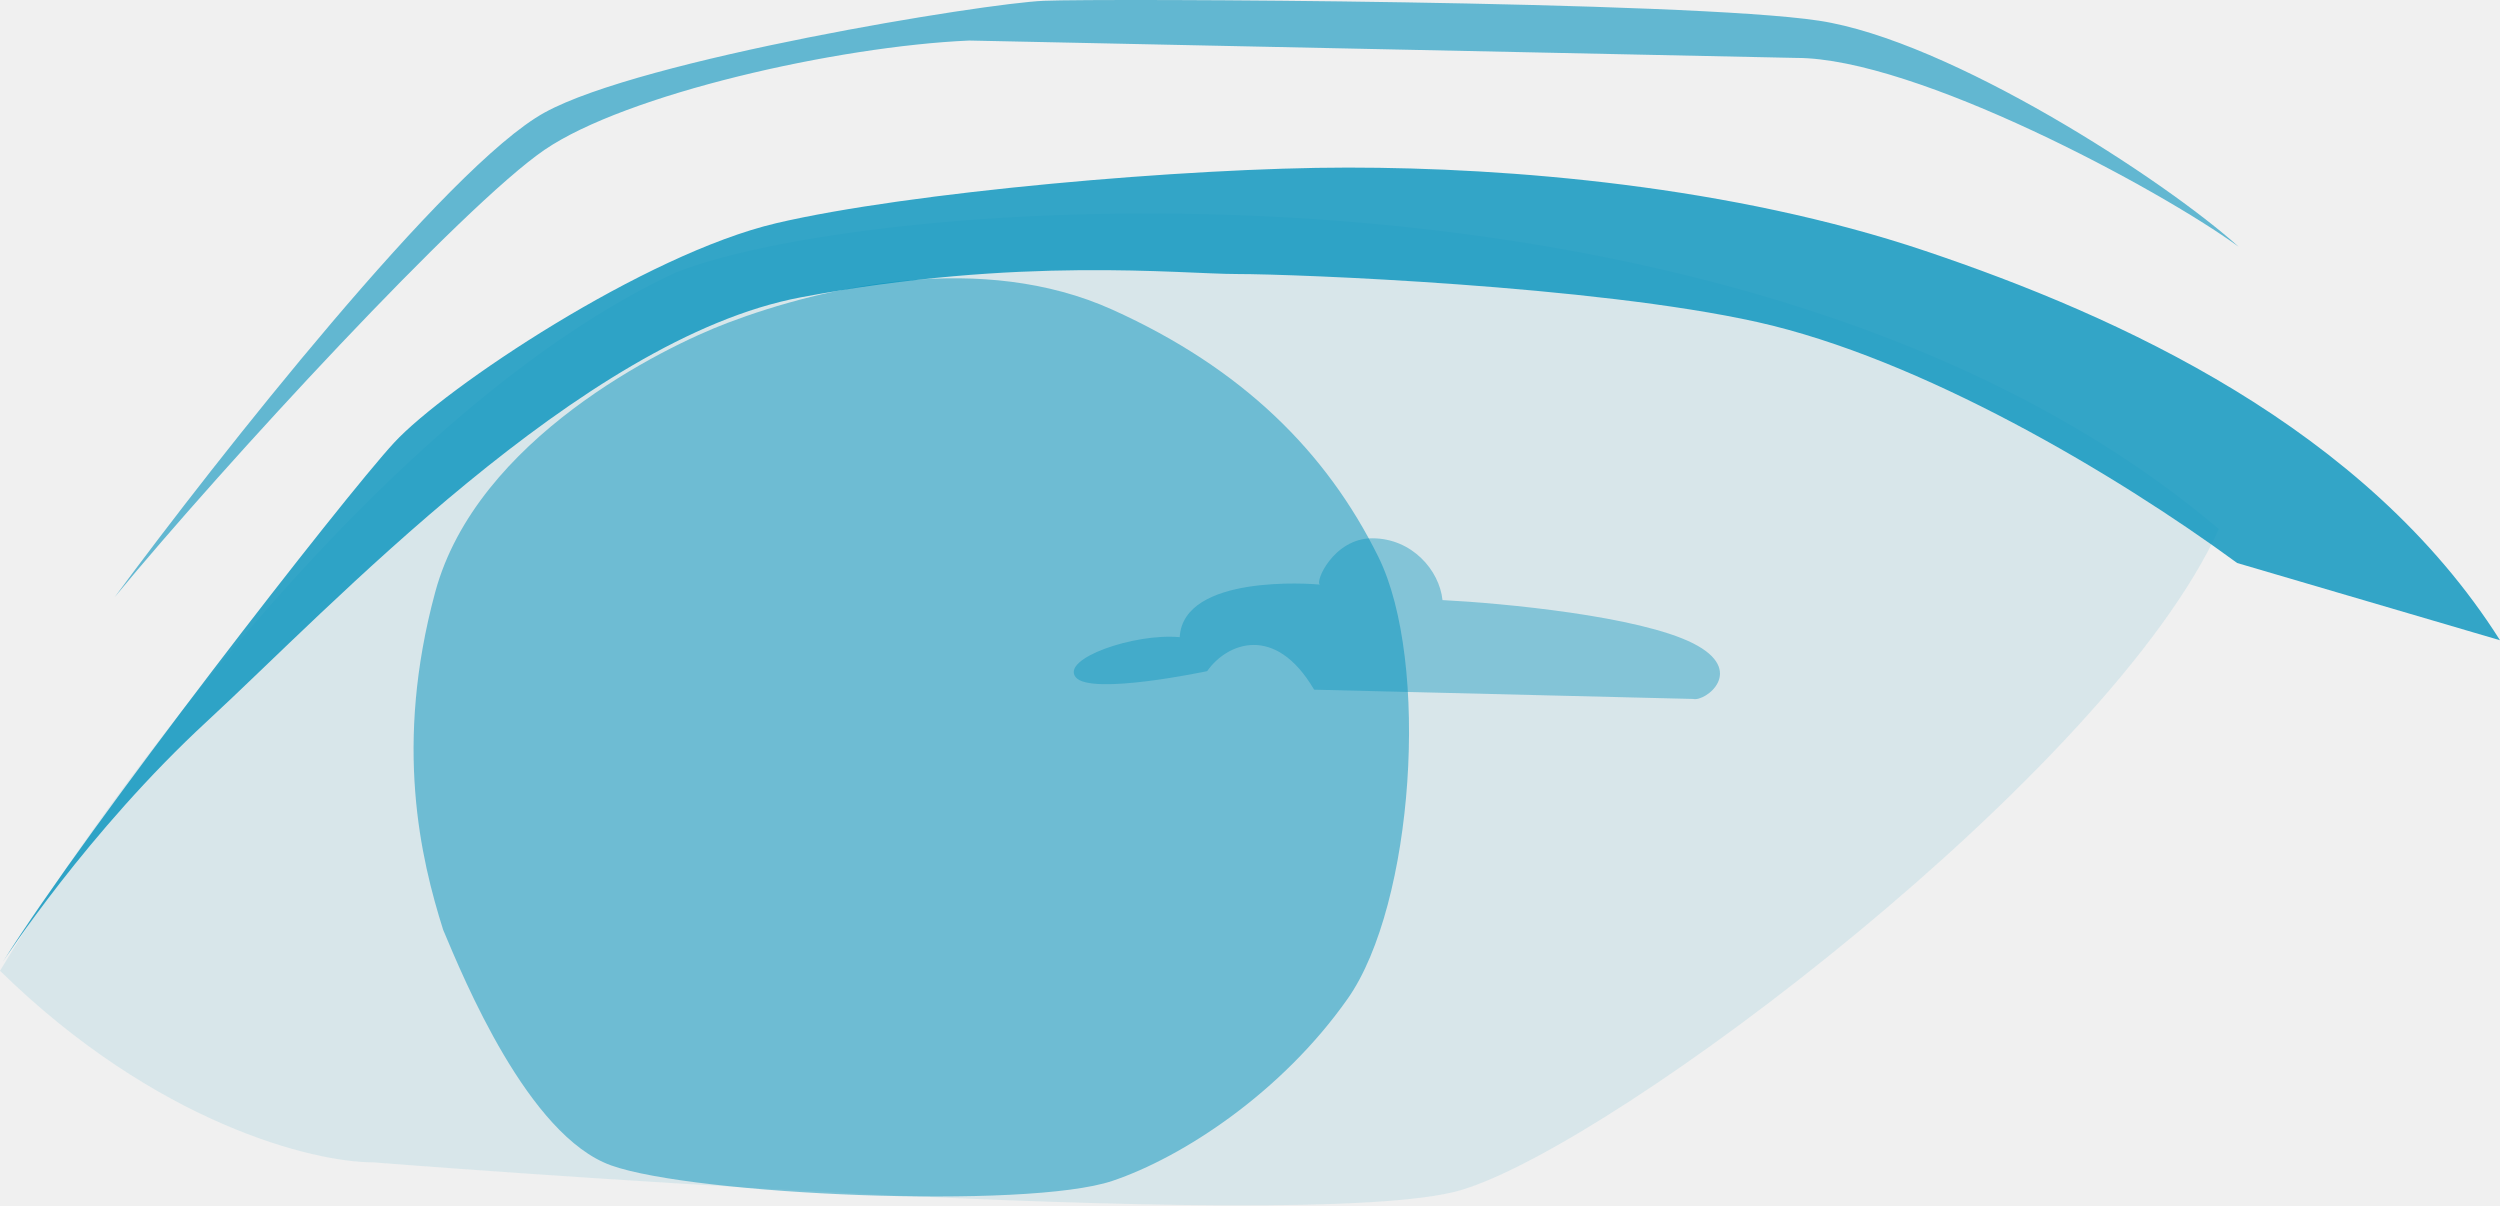
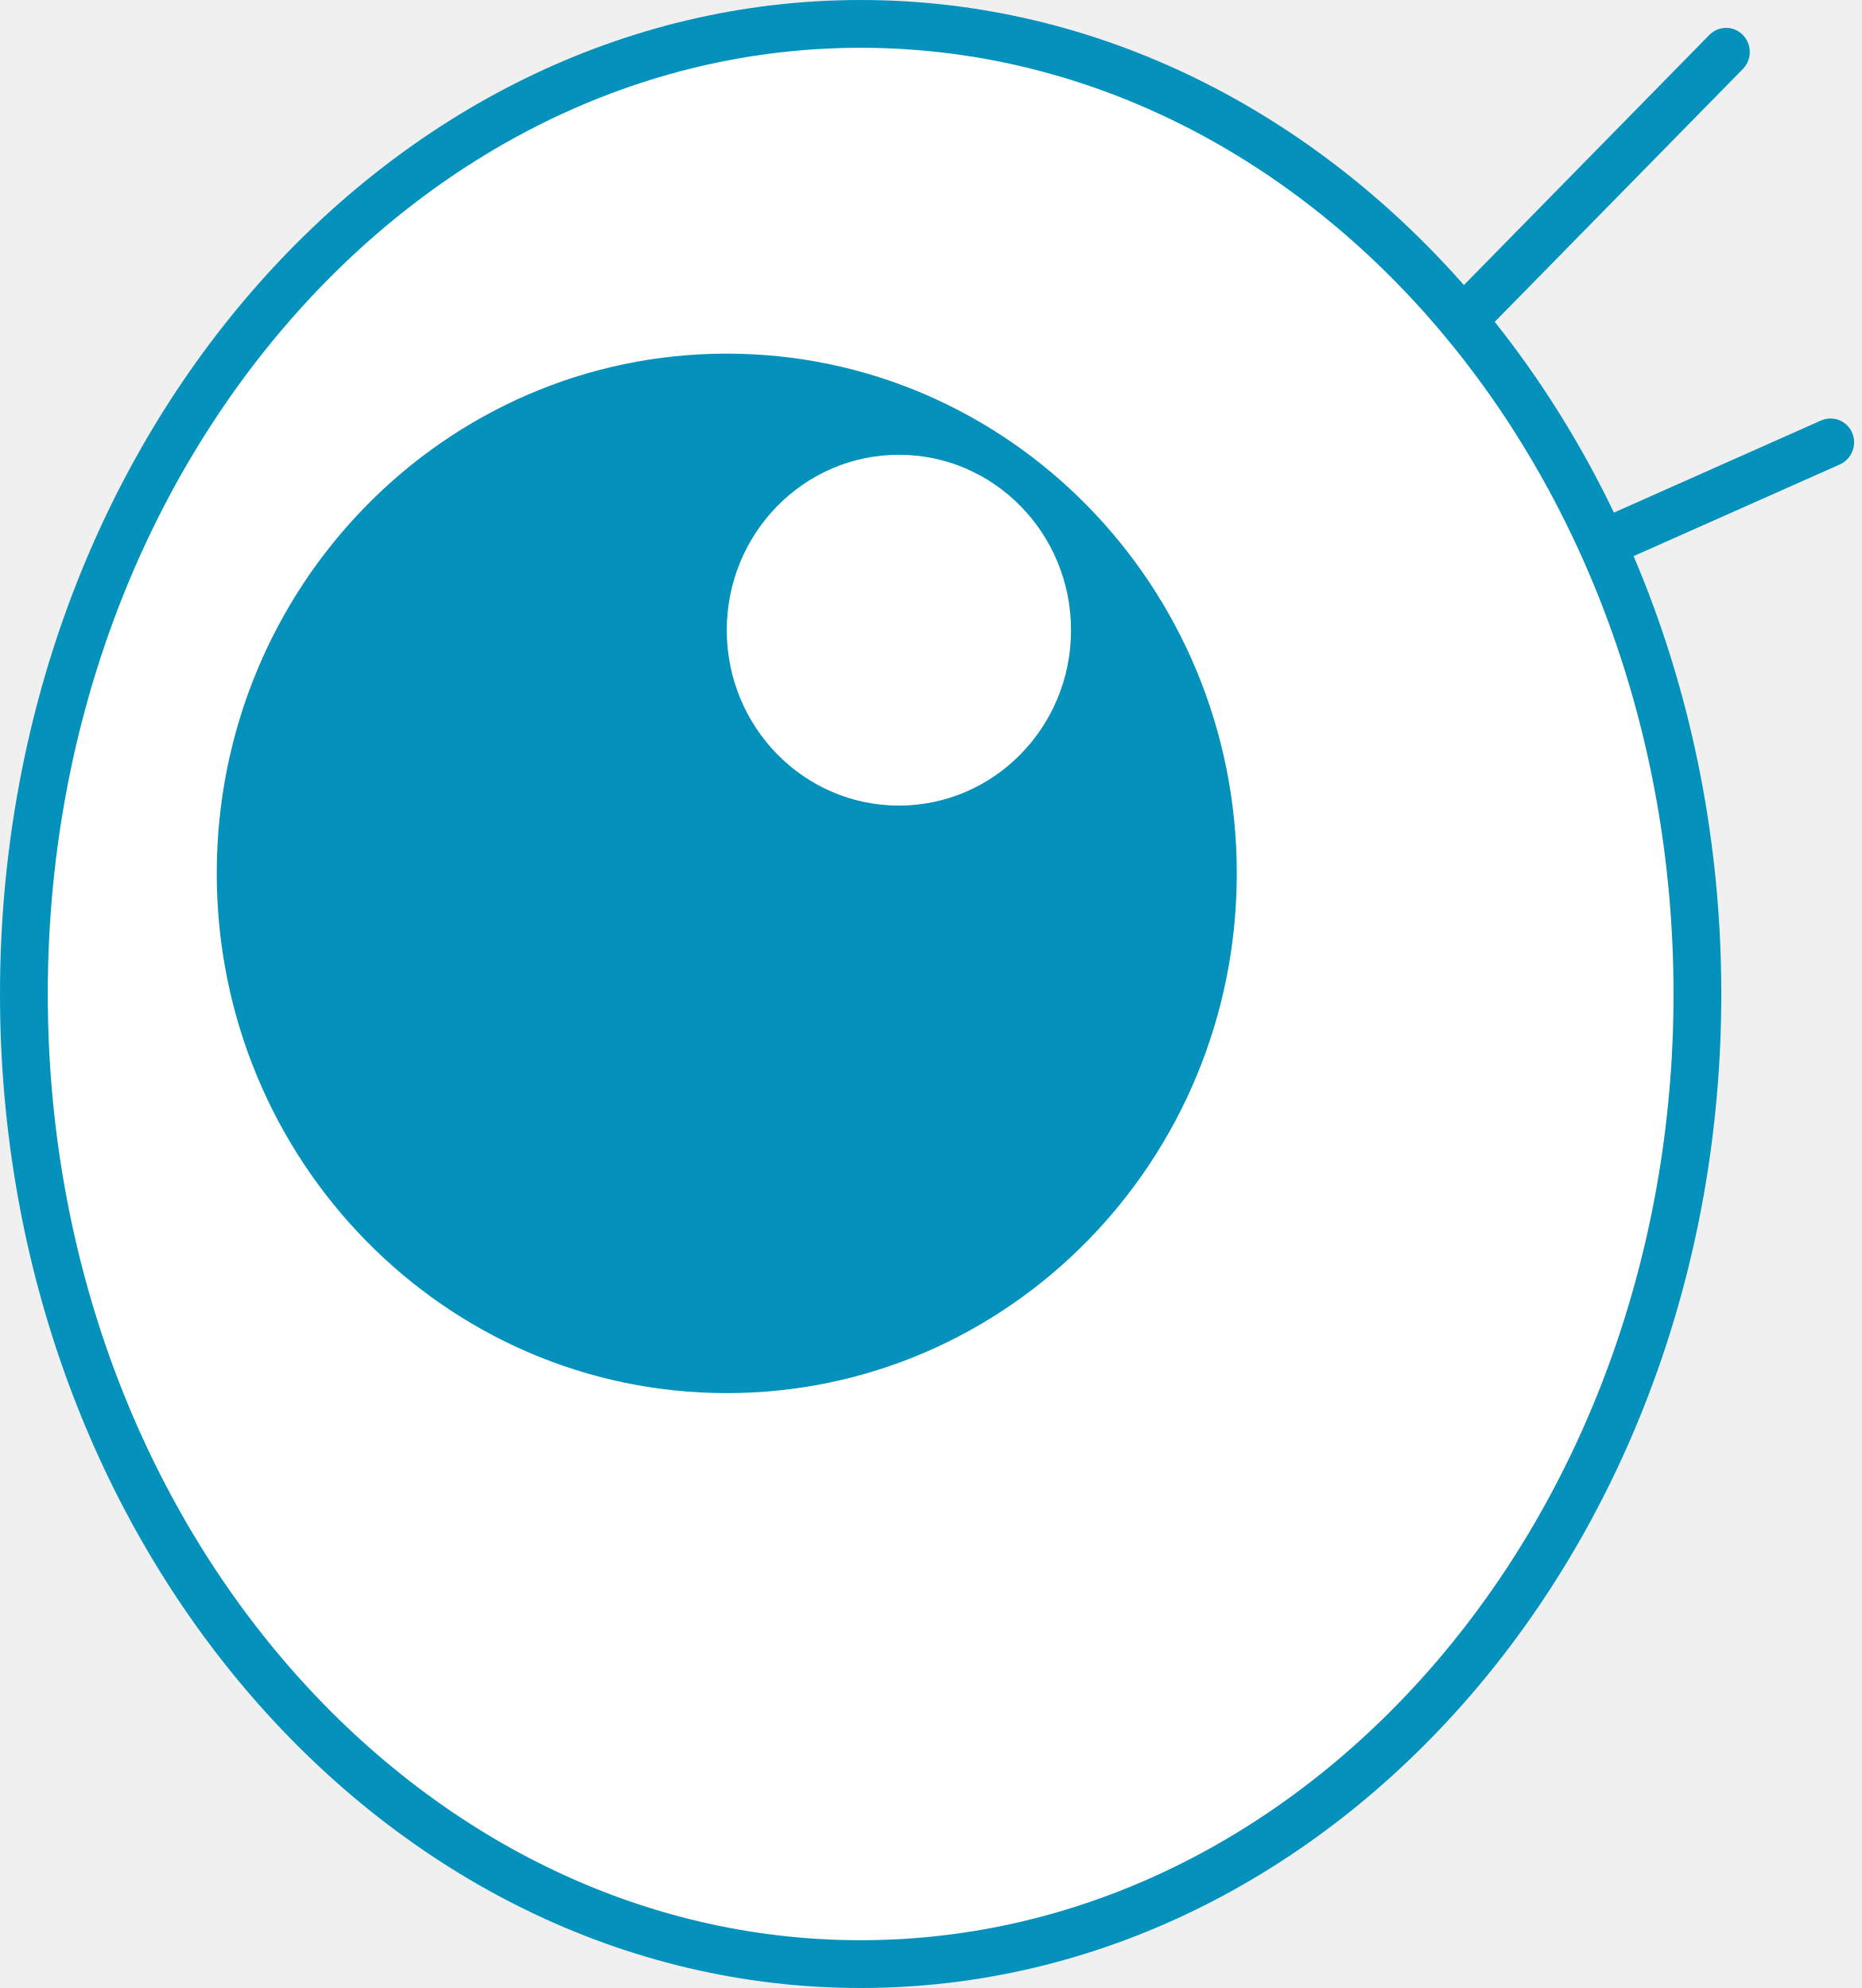
- <svg xmlns="http://www.w3.org/2000/svg" preserveAspectRatio="none" overflow="visible" style="display: block;" width="503.23" height="242.632" viewBox="0 0 503.23 242.632" fill="none">
-   <g id="Group 1707485666">
-     <path id="Vector 44" d="M135.959 54.876C78.376 81.74 21.532 159.554 0 195.413C31.498 226.257 63.16 233.968 75.054 233.968C75.054 233.968 262.69 248.892 294.065 239.565C325.44 230.237 424.693 155.002 446.634 106.489C352.14 26.395 176.562 38.708 135.959 54.876Z" fill="#0492BD" fill-opacity="0.1" />
-     <path id="Vector 46" d="M87.615 119.16C95.982 88.316 133.5 69.9 146.411 65.007C166.105 57.543 197.734 50.518 223.921 62.339C250.107 74.16 266.99 90.943 277.449 112.086C287.907 133.229 284.579 182.107 271.291 201.011C258.003 219.915 238.07 232.933 223.921 237.7C206.695 243.504 139.76 240.559 123.028 234.59C106.296 228.62 93.304 196.902 89.202 187.16C84.69 172.857 79.248 150.004 87.615 119.16Z" fill="#0492BD" fill-opacity="0.5" />
-     <path id="Vector 48" d="M79.359 89.078C69.113 100.16 17.839 166.187 0.613 193.548C0.613 193.548 17.55 167.429 41.832 145.044C66.113 122.66 117.113 68.16 161.18 59.851C205.247 51.542 237.425 55.16 249.113 55.16C260.802 55.16 320.861 57.492 353.737 64.826C386.613 72.16 425.715 95.296 450.323 113.33L503.23 128.876C476.162 86.093 426.613 63.66 387.573 50.523C348.533 37.387 303.783 33.733 271.301 33.733C238.818 33.733 182.712 38.708 156.258 44.927C129.805 51.145 89.604 77.996 79.359 89.078Z" fill="#0492BD" fill-opacity="0.8" />
-     <path id="Vector 47" d="M242.993 135.095C242.993 135.095 219.629 140.07 216.548 136.339C213.467 132.608 228.237 127.426 237.465 128.255C238.191 115.549 263.923 117.492 265.712 117.673C264.571 117.319 268.36 108.355 276.225 108.355C284.209 108.355 289.746 114.781 290.361 120.793C302.665 121.414 329.98 124.026 340.807 129.498C351.635 134.971 343.282 141.313 340.807 140.691L264.524 138.826C256.649 125.394 246.89 129.498 242.993 135.095Z" fill="#0492BD" fill-opacity="0.4" />
-     <path id="Vector 49" d="M109.613 22.66C90.013 33.46 43.78 92.16 23.113 120.16C45.113 93.493 93.213 41.359 109.613 30.16C126.013 18.961 168.447 9.327 195.113 8.16L361.613 11.66C385.613 11.66 434.613 37.993 450.613 49.66C435.613 36.16 392.513 8.16 366.113 4.16C339.713 0.16 222.113 -0.34 210.113 0.16C198.113 0.66 129.213 11.86 109.613 22.66Z" fill="#0492BD" fill-opacity="0.6" />
+ <svg xmlns="http://www.w3.org/2000/svg" preserveAspectRatio="none" overflow="visible" style="display: block;" width="194.808" height="208" viewBox="0 0 194.808 208" fill="none">
+   <g id="Group 1707485725">
+     <path id="Ellipse 1" d="M90.066 2.5C138.101 2.5 177.631 47.593 177.631 104C177.631 160.407 138.101 205.5 90.066 205.5C42.03 205.5 2.5 160.407 2.5 104C2.5 47.593 42.03 2.5 90.066 2.5Z" fill="white" stroke="#0492BD" stroke-width="5" />
+     <g id="Group 1707485727">
+       <ellipse id="Ellipse 2" cx="76.055" cy="91.379" rx="53.372" ry="54.379" fill="#0492BD" />
+       <ellipse id="Ellipse 3" cx="18.013" cy="18.353" rx="18.013" ry="18.353" transform="matrix(-1 0 0 1 112.081 47.5811)" fill="white" />
+     </g>
+     <line id="Line 11" x1="2.5" y1="-2.5" x2="41.312" y2="-2.5" transform="matrix(0.700468 -0.713684 0.700468 0.713684 153.445 36.7058)" stroke="#0492BD" stroke-width="5" stroke-linecap="round" />
+     <line id="Line 12" x1="2.5" y1="-2.5" x2="26.673" y2="-2.5" transform="matrix(0.913779 -0.406212 0.393653 0.919259 168.151 59.4316)" stroke="#0492BD" stroke-width="5" stroke-linecap="round" />
  </g>
</svg>
